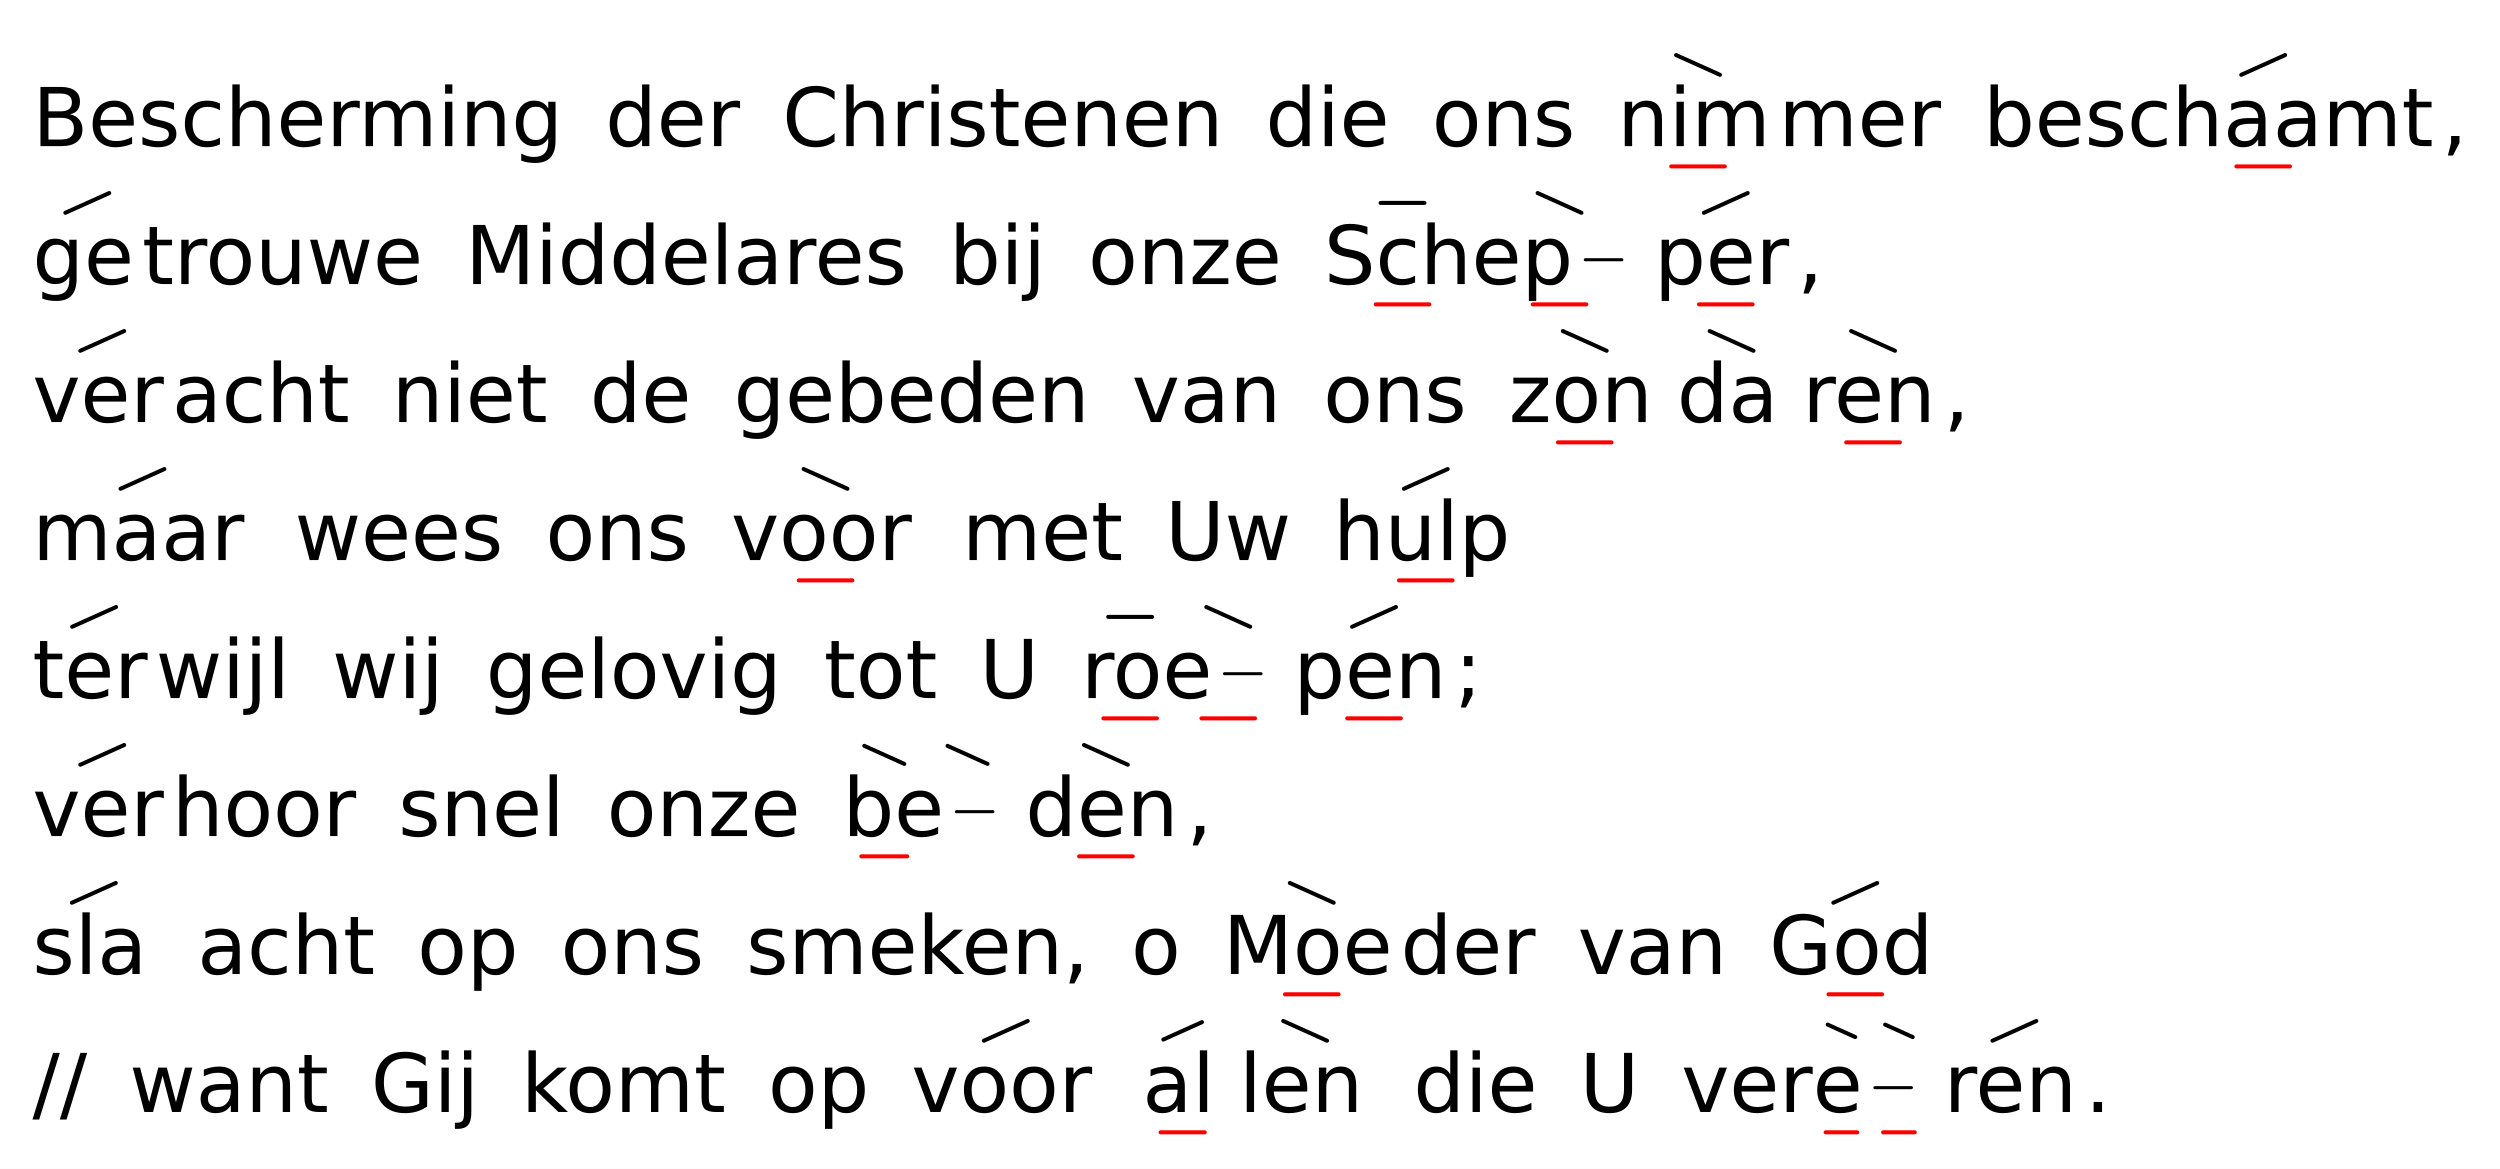
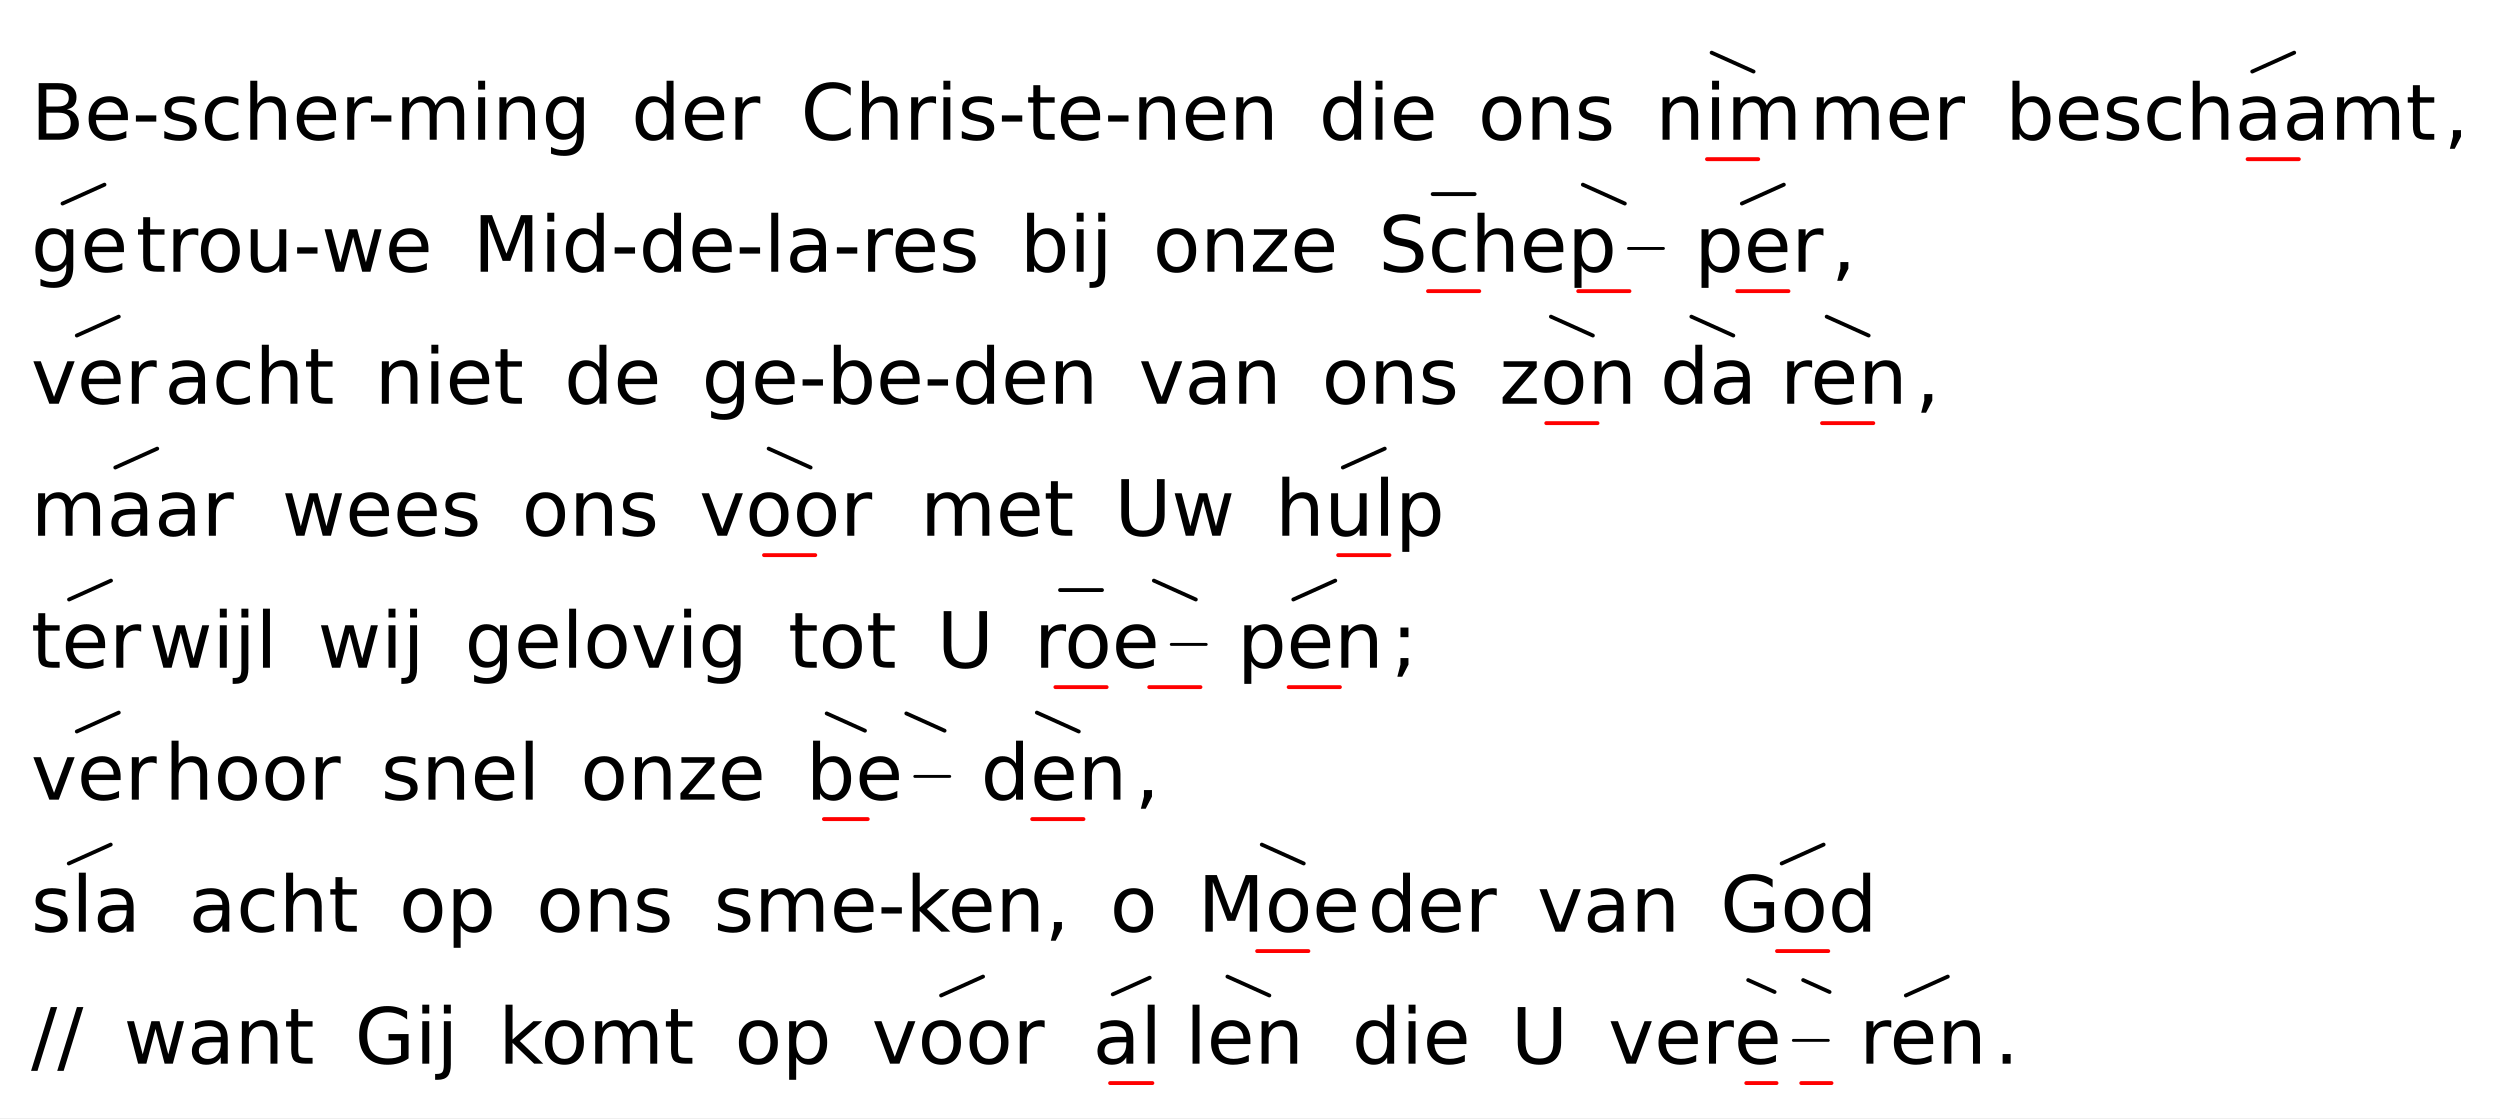
- <svg xmlns="http://www.w3.org/2000/svg" class="vsa-svg" width="616" height="288" viewBox="0 0 616 288">
+ <svg xmlns="http://www.w3.org/2000/svg" class="vsa-svg" width="644" height="288" viewBox="0 0 644 288">
  <rect width="100%" height="100%" fill="white" />
  <g class="vsa-score">
    <g class="vsa-line" data-vsa-line="1">
      <g class="vsa-unit vsa-unit-text" data-vsa-unit="1">
-         <text class="vsa-text vsa-free-text" x="8.00" y="36.00" xml:space="preserve" font-family="DejaVu Sans" font-size="20.00">Bescherming</text>
+         <text class="vsa-text vsa-free-text" x="8.00" y="36.00" xml:space="preserve" font-family="DejaVu Sans" font-size="20.00">Be-scher-ming</text>
      </g>
      <g class="vsa-unit vsa-unit-text" data-vsa-unit="3">
-         <text class="vsa-text vsa-free-text" x="149.13" y="36.00" xml:space="preserve" font-family="DejaVu Sans" font-size="20.00">der</text>
+         <text class="vsa-text vsa-free-text" x="162.63" y="36.00" xml:space="preserve" font-family="DejaVu Sans" font-size="20.00">der</text>
      </g>
      <g class="vsa-unit vsa-unit-text" data-vsa-unit="5">
-         <text class="vsa-text vsa-free-text" x="192.76" y="36.00" xml:space="preserve" font-family="DejaVu Sans" font-size="20.00">Christenen</text>
+         <text class="vsa-text vsa-free-text" x="206.26" y="36.00" xml:space="preserve" font-family="DejaVu Sans" font-size="20.00">Chris-te-nen</text>
      </g>
      <g class="vsa-unit vsa-unit-text" data-vsa-unit="7">
-         <text class="vsa-text vsa-free-text" x="311.82" y="36.00" xml:space="preserve" font-family="DejaVu Sans" font-size="20.00">die</text>
+         <text class="vsa-text vsa-free-text" x="339.75" y="36.00" xml:space="preserve" font-family="DejaVu Sans" font-size="20.00">die</text>
      </g>
      <g class="vsa-unit vsa-unit-text" data-vsa-unit="9">
-         <text class="vsa-text vsa-free-text" x="352.80" y="36.00" xml:space="preserve" font-family="DejaVu Sans" font-size="20.00">ons</text>
+         <text class="vsa-text vsa-free-text" x="380.73" y="36.00" xml:space="preserve" font-family="DejaVu Sans" font-size="20.00">ons</text>
      </g>
      <g class="vsa-unit vsa-unit-scope" data-vsa-unit="11">
-         <text class="vsa-text vsa-sung-text" x="398.53" y="36.00" xml:space="preserve" font-family="DejaVu Sans" font-size="20.00">nim</text>
-         <g class="vsa-glyph-group vsa-upper-glyphs">
-           <line class="vsa-glyph vsa-upper-glyph vsa-glyph-fall" x1="412.99" y1="13.57" x2="423.79" y2="18.43" stroke="black" stroke-width="1.00" stroke-linecap="round" />
-         </g>
-         <g class="vsa-glyph-group vsa-lower-glyphs">
-           <line class="vsa-glyph vsa-lower-glyph vsa-glyph-length" x1="411.79" y1="41.00" x2="424.99" y2="41.00" stroke="red" stroke-width="1.00" stroke-linecap="round" />
+         <text class="vsa-text vsa-sung-text" x="426.46" y="36.00" xml:space="preserve" font-family="DejaVu Sans" font-size="20.00">nim</text>
+         <g class="vsa-glyph-group vsa-upper-glyphs">
+           <line class="vsa-glyph vsa-upper-glyph vsa-glyph-fall" x1="440.92" y1="13.57" x2="451.72" y2="18.43" stroke="black" stroke-width="1.00" stroke-linecap="round" />
+         </g>
+         <g class="vsa-glyph-group vsa-lower-glyphs">
+           <line class="vsa-glyph vsa-lower-glyph vsa-glyph-length" x1="439.72" y1="41.00" x2="452.92" y2="41.00" stroke="red" stroke-width="1.00" stroke-linecap="round" />
        </g>
      </g>
      <g class="vsa-unit vsa-unit-text" data-vsa-unit="12">
-         <text class="vsa-text vsa-free-text" x="438.25" y="36.00" xml:space="preserve" font-family="DejaVu Sans" font-size="20.00">mer</text>
+         <text class="vsa-text vsa-free-text" x="466.18" y="36.00" xml:space="preserve" font-family="DejaVu Sans" font-size="20.00">mer</text>
      </g>
      <g class="vsa-unit vsa-unit-text" data-vsa-unit="14">
-         <text class="vsa-text vsa-free-text" x="488.67" y="36.00" xml:space="preserve" font-family="DejaVu Sans" font-size="20.00">be</text>
+         <text class="vsa-text vsa-free-text" x="516.60" y="36.00" xml:space="preserve" font-family="DejaVu Sans" font-size="20.00">be</text>
      </g>
      <g class="vsa-unit vsa-unit-scope" data-vsa-unit="15">
-         <text class="vsa-text vsa-sung-text" x="513.69" y="36.00" xml:space="preserve" font-family="DejaVu Sans" font-size="20.00">schaamt</text>
-         <g class="vsa-glyph-group vsa-upper-glyphs">
-           <line class="vsa-glyph vsa-upper-glyph vsa-glyph-rise" x1="552.25" y1="18.43" x2="563.05" y2="13.57" stroke="black" stroke-width="1.00" stroke-linecap="round" />
-         </g>
-         <g class="vsa-glyph-group vsa-lower-glyphs">
-           <line class="vsa-glyph vsa-lower-glyph vsa-glyph-length" x1="551.05" y1="41.00" x2="564.25" y2="41.00" stroke="red" stroke-width="1.00" stroke-linecap="round" />
+         <text class="vsa-text vsa-sung-text" x="541.62" y="36.00" xml:space="preserve" font-family="DejaVu Sans" font-size="20.00">schaamt</text>
+         <g class="vsa-glyph-group vsa-upper-glyphs">
+           <line class="vsa-glyph vsa-upper-glyph vsa-glyph-rise" x1="580.18" y1="18.43" x2="590.98" y2="13.57" stroke="black" stroke-width="1.00" stroke-linecap="round" />
+         </g>
+         <g class="vsa-glyph-group vsa-lower-glyphs">
+           <line class="vsa-glyph vsa-lower-glyph vsa-glyph-length" x1="578.98" y1="41.00" x2="592.18" y2="41.00" stroke="red" stroke-width="1.00" stroke-linecap="round" />
        </g>
      </g>
      <g class="vsa-unit vsa-unit-text" data-vsa-unit="16">
-         <text class="vsa-text vsa-free-text" x="601.61" y="36.00" xml:space="preserve" font-family="DejaVu Sans" font-size="20.00">,</text>
+         <text class="vsa-text vsa-free-text" x="629.54" y="36.00" xml:space="preserve" font-family="DejaVu Sans" font-size="20.00">,</text>
      </g>
    </g>
    <g class="vsa-line" data-vsa-line="2">
      <g class="vsa-unit vsa-unit-scope" data-vsa-unit="1">
        <text class="vsa-text vsa-sung-text" x="8.00" y="70.00" xml:space="preserve" font-family="DejaVu Sans" font-size="20.00">ge</text>
        <g class="vsa-glyph-group vsa-upper-glyphs">
          <line class="vsa-glyph vsa-upper-glyph vsa-glyph-rise" x1="16.11" y1="52.43" x2="26.91" y2="47.57" stroke="black" stroke-width="1.00" stroke-linecap="round" />
        </g>
        <g class="vsa-glyph-group vsa-lower-glyphs">
</g>
      </g>
      <g class="vsa-unit vsa-unit-text" data-vsa-unit="2">
-         <text class="vsa-text vsa-free-text" x="35.02" y="70.00" xml:space="preserve" font-family="DejaVu Sans" font-size="20.00">trouwe</text>
+         <text class="vsa-text vsa-free-text" x="35.02" y="70.00" xml:space="preserve" font-family="DejaVu Sans" font-size="20.00">trou-we</text>
      </g>
      <g class="vsa-unit vsa-unit-text" data-vsa-unit="4">
-         <text class="vsa-text vsa-free-text" x="114.62" y="70.00" xml:space="preserve" font-family="DejaVu Sans" font-size="20.00">Middelares</text>
+         <text class="vsa-text vsa-free-text" x="121.84" y="70.00" xml:space="preserve" font-family="DejaVu Sans" font-size="20.00">Mid-de-la-res</text>
      </g>
      <g class="vsa-unit vsa-unit-text" data-vsa-unit="6">
-         <text class="vsa-text vsa-free-text" x="233.88" y="70.00" xml:space="preserve" font-family="DejaVu Sans" font-size="20.00">bij</text>
+         <text class="vsa-text vsa-free-text" x="262.76" y="70.00" xml:space="preserve" font-family="DejaVu Sans" font-size="20.00">bij</text>
      </g>
      <g class="vsa-unit vsa-unit-text" data-vsa-unit="8">
-         <text class="vsa-text vsa-free-text" x="268.11" y="70.00" xml:space="preserve" font-family="DejaVu Sans" font-size="20.00">onze</text>
+         <text class="vsa-text vsa-free-text" x="296.99" y="70.00" xml:space="preserve" font-family="DejaVu Sans" font-size="20.00">onze</text>
      </g>
      <g class="vsa-unit vsa-unit-scope" data-vsa-unit="10">
-         <text class="vsa-text vsa-sung-text" x="326.23" y="70.00" xml:space="preserve" font-family="DejaVu Sans" font-size="20.00">Schep</text>
-         <line class="vsa-filler-line" x1="390.62" y1="64.00" x2="399.62" y2="64.00" stroke="black" stroke-width="0.75" stroke-linecap="round" />
-         <g class="vsa-glyph-group vsa-upper-glyphs">
-           <line class="vsa-glyph vsa-upper-glyph vsa-glyph-flat" x1="340.18" y1="50.00" x2="350.98" y2="50.00" stroke="black" stroke-width="1.00" stroke-linecap="round" />
-           <line class="vsa-glyph vsa-upper-glyph vsa-glyph-fall" x1="378.87" y1="47.57" x2="389.67" y2="52.43" stroke="black" stroke-width="1.00" stroke-linecap="round" />
-         </g>
-         <g class="vsa-glyph-group vsa-lower-glyphs">
-           <line class="vsa-glyph vsa-lower-glyph vsa-glyph-length" x1="338.98" y1="75.00" x2="352.18" y2="75.00" stroke="red" stroke-width="1.00" stroke-linecap="round" />
-           <line class="vsa-glyph vsa-lower-glyph vsa-glyph-length" x1="377.67" y1="75.00" x2="390.87" y2="75.00" stroke="red" stroke-width="1.00" stroke-linecap="round" />
+         <text class="vsa-text vsa-sung-text" x="355.11" y="70.00" xml:space="preserve" font-family="DejaVu Sans" font-size="20.00">Schep</text>
+         <line class="vsa-filler-line" x1="419.50" y1="64.00" x2="428.50" y2="64.00" stroke="black" stroke-width="0.75" stroke-linecap="round" />
+         <g class="vsa-glyph-group vsa-upper-glyphs">
+           <line class="vsa-glyph vsa-upper-glyph vsa-glyph-flat" x1="369.06" y1="50.00" x2="379.86" y2="50.00" stroke="black" stroke-width="1.00" stroke-linecap="round" />
+           <line class="vsa-glyph vsa-upper-glyph vsa-glyph-fall" x1="407.75" y1="47.57" x2="418.55" y2="52.43" stroke="black" stroke-width="1.00" stroke-linecap="round" />
+         </g>
+         <g class="vsa-glyph-group vsa-lower-glyphs">
+           <line class="vsa-glyph vsa-lower-glyph vsa-glyph-length" x1="367.86" y1="75.00" x2="381.06" y2="75.00" stroke="red" stroke-width="1.00" stroke-linecap="round" />
+           <line class="vsa-glyph vsa-lower-glyph vsa-glyph-length" x1="406.55" y1="75.00" x2="419.75" y2="75.00" stroke="red" stroke-width="1.00" stroke-linecap="round" />
        </g>
      </g>
      <g class="vsa-unit vsa-unit-scope" data-vsa-unit="11">
-         <text class="vsa-text vsa-sung-text" x="407.62" y="70.00" xml:space="preserve" font-family="DejaVu Sans" font-size="20.00">per</text>
-         <g class="vsa-glyph-group vsa-upper-glyphs">
-           <line class="vsa-glyph vsa-upper-glyph vsa-glyph-rise" x1="419.84" y1="52.43" x2="430.63" y2="47.57" stroke="black" stroke-width="1.00" stroke-linecap="round" />
-         </g>
-         <g class="vsa-glyph-group vsa-lower-glyphs">
-           <line class="vsa-glyph vsa-lower-glyph vsa-glyph-length" x1="418.63" y1="75.00" x2="431.84" y2="75.00" stroke="red" stroke-width="1.00" stroke-linecap="round" />
+         <text class="vsa-text vsa-sung-text" x="436.50" y="70.00" xml:space="preserve" font-family="DejaVu Sans" font-size="20.00">per</text>
+         <g class="vsa-glyph-group vsa-upper-glyphs">
+           <line class="vsa-glyph vsa-upper-glyph vsa-glyph-rise" x1="448.71" y1="52.43" x2="459.51" y2="47.57" stroke="black" stroke-width="1.00" stroke-linecap="round" />
+         </g>
+         <g class="vsa-glyph-group vsa-lower-glyphs">
+           <line class="vsa-glyph vsa-lower-glyph vsa-glyph-length" x1="447.51" y1="75.00" x2="460.71" y2="75.00" stroke="red" stroke-width="1.00" stroke-linecap="round" />
        </g>
      </g>
      <g class="vsa-unit vsa-unit-text" data-vsa-unit="12">
-         <text class="vsa-text vsa-free-text" x="442.85" y="70.00" xml:space="preserve" font-family="DejaVu Sans" font-size="20.00">,</text>
+         <text class="vsa-text vsa-free-text" x="471.73" y="70.00" xml:space="preserve" font-family="DejaVu Sans" font-size="20.00">,</text>
      </g>
    </g>
    <g class="vsa-line" data-vsa-line="3">
      <g class="vsa-unit vsa-unit-scope" data-vsa-unit="1">
        <text class="vsa-text vsa-sung-text" x="8.00" y="104.00" xml:space="preserve" font-family="DejaVu Sans" font-size="20.00">ver</text>
        <g class="vsa-glyph-group vsa-upper-glyphs">
          <line class="vsa-glyph vsa-upper-glyph vsa-glyph-rise" x1="19.79" y1="86.43" x2="30.59" y2="81.57" stroke="black" stroke-width="1.00" stroke-linecap="round" />
        </g>
        <g class="vsa-glyph-group vsa-lower-glyphs">
</g>
      </g>
      <g class="vsa-unit vsa-unit-text" data-vsa-unit="2">
        <text class="vsa-text vsa-free-text" x="42.38" y="104.00" xml:space="preserve" font-family="DejaVu Sans" font-size="20.00">acht</text>
      </g>
      <g class="vsa-unit vsa-unit-text" data-vsa-unit="4">
        <text class="vsa-text vsa-free-text" x="96.55" y="104.00" xml:space="preserve" font-family="DejaVu Sans" font-size="20.00">niet</text>
      </g>
      <g class="vsa-unit vsa-unit-text" data-vsa-unit="6">
        <text class="vsa-text vsa-free-text" x="145.34" y="104.00" xml:space="preserve" font-family="DejaVu Sans" font-size="20.00">de</text>
      </g>
      <g class="vsa-unit vsa-unit-text" data-vsa-unit="8">
-         <text class="vsa-text vsa-free-text" x="180.76" y="104.00" xml:space="preserve" font-family="DejaVu Sans" font-size="20.00">gebeden</text>
+         <text class="vsa-text vsa-free-text" x="180.76" y="104.00" xml:space="preserve" font-family="DejaVu Sans" font-size="20.00">ge-be-den</text>
      </g>
      <g class="vsa-unit vsa-unit-text" data-vsa-unit="10">
-         <text class="vsa-text vsa-free-text" x="278.88" y="104.00" xml:space="preserve" font-family="DejaVu Sans" font-size="20.00">van</text>
+         <text class="vsa-text vsa-free-text" x="293.32" y="104.00" xml:space="preserve" font-family="DejaVu Sans" font-size="20.00">van</text>
      </g>
      <g class="vsa-unit vsa-unit-text" data-vsa-unit="12">
-         <text class="vsa-text vsa-free-text" x="326.05" y="104.00" xml:space="preserve" font-family="DejaVu Sans" font-size="20.00">ons</text>
+         <text class="vsa-text vsa-free-text" x="340.49" y="104.00" xml:space="preserve" font-family="DejaVu Sans" font-size="20.00">ons</text>
      </g>
      <g class="vsa-unit vsa-unit-scope" data-vsa-unit="14">
-         <text class="vsa-text vsa-sung-text" x="371.78" y="104.00" xml:space="preserve" font-family="DejaVu Sans" font-size="20.00">zon</text>
-         <g class="vsa-glyph-group vsa-upper-glyphs">
-           <line class="vsa-glyph vsa-upper-glyph vsa-glyph-fall" x1="385.08" y1="81.57" x2="395.88" y2="86.43" stroke="black" stroke-width="1.00" stroke-linecap="round" />
-         </g>
-         <g class="vsa-glyph-group vsa-lower-glyphs">
-           <line class="vsa-glyph vsa-lower-glyph vsa-glyph-length" x1="383.88" y1="109.00" x2="397.08" y2="109.00" stroke="red" stroke-width="1.00" stroke-linecap="round" />
+         <text class="vsa-text vsa-sung-text" x="386.22" y="104.00" xml:space="preserve" font-family="DejaVu Sans" font-size="20.00">zon</text>
+         <g class="vsa-glyph-group vsa-upper-glyphs">
+           <line class="vsa-glyph vsa-upper-glyph vsa-glyph-fall" x1="399.52" y1="81.57" x2="410.32" y2="86.43" stroke="black" stroke-width="1.00" stroke-linecap="round" />
+         </g>
+         <g class="vsa-glyph-group vsa-lower-glyphs">
+           <line class="vsa-glyph vsa-lower-glyph vsa-glyph-length" x1="398.32" y1="109.00" x2="411.52" y2="109.00" stroke="red" stroke-width="1.00" stroke-linecap="round" />
        </g>
      </g>
      <g class="vsa-unit vsa-unit-scope" data-vsa-unit="15">
-         <text class="vsa-text vsa-sung-text" x="413.19" y="104.00" xml:space="preserve" font-family="DejaVu Sans" font-size="20.00">da</text>
-         <g class="vsa-glyph-group vsa-upper-glyphs">
-           <line class="vsa-glyph vsa-upper-glyph vsa-glyph-fall" x1="421.26" y1="81.57" x2="432.06" y2="86.43" stroke="black" stroke-width="1.00" stroke-linecap="round" />
+         <text class="vsa-text vsa-sung-text" x="427.63" y="104.00" xml:space="preserve" font-family="DejaVu Sans" font-size="20.00">da</text>
+         <g class="vsa-glyph-group vsa-upper-glyphs">
+           <line class="vsa-glyph vsa-upper-glyph vsa-glyph-fall" x1="435.70" y1="81.57" x2="446.50" y2="86.43" stroke="black" stroke-width="1.00" stroke-linecap="round" />
        </g>
        <g class="vsa-glyph-group vsa-lower-glyphs">
</g>
      </g>
      <g class="vsa-unit vsa-unit-scope" data-vsa-unit="16">
-         <text class="vsa-text vsa-sung-text" x="444.14" y="104.00" xml:space="preserve" font-family="DejaVu Sans" font-size="20.00">ren</text>
-         <g class="vsa-glyph-group vsa-upper-glyphs">
-           <line class="vsa-glyph vsa-upper-glyph vsa-glyph-fall" x1="456.12" y1="81.57" x2="466.92" y2="86.43" stroke="black" stroke-width="1.00" stroke-linecap="round" />
-         </g>
-         <g class="vsa-glyph-group vsa-lower-glyphs">
-           <line class="vsa-glyph vsa-lower-glyph vsa-glyph-length" x1="454.92" y1="109.00" x2="468.12" y2="109.00" stroke="red" stroke-width="1.00" stroke-linecap="round" />
+         <text class="vsa-text vsa-sung-text" x="458.58" y="104.00" xml:space="preserve" font-family="DejaVu Sans" font-size="20.00">ren</text>
+         <g class="vsa-glyph-group vsa-upper-glyphs">
+           <line class="vsa-glyph vsa-upper-glyph vsa-glyph-fall" x1="470.56" y1="81.57" x2="481.36" y2="86.43" stroke="black" stroke-width="1.00" stroke-linecap="round" />
+         </g>
+         <g class="vsa-glyph-group vsa-lower-glyphs">
+           <line class="vsa-glyph vsa-lower-glyph vsa-glyph-length" x1="469.36" y1="109.00" x2="482.56" y2="109.00" stroke="red" stroke-width="1.00" stroke-linecap="round" />
        </g>
      </g>
      <g class="vsa-unit vsa-unit-text" data-vsa-unit="17">
-         <text class="vsa-text vsa-free-text" x="478.91" y="104.00" xml:space="preserve" font-family="DejaVu Sans" font-size="20.00">,</text>
+         <text class="vsa-text vsa-free-text" x="493.35" y="104.00" xml:space="preserve" font-family="DejaVu Sans" font-size="20.00">,</text>
      </g>
    </g>
    <g class="vsa-line" data-vsa-line="4">
      <g class="vsa-unit vsa-unit-scope" data-vsa-unit="1">
        <text class="vsa-text vsa-sung-text" x="8.00" y="138.00" xml:space="preserve" font-family="DejaVu Sans" font-size="20.00">maar</text>
        <g class="vsa-glyph-group vsa-upper-glyphs">
          <line class="vsa-glyph vsa-upper-glyph vsa-glyph-rise" x1="29.70" y1="120.43" x2="40.50" y2="115.57" stroke="black" stroke-width="1.00" stroke-linecap="round" />
        </g>
        <g class="vsa-glyph-group vsa-lower-glyphs">
</g>
      </g>
      <g class="vsa-unit vsa-unit-text" data-vsa-unit="3">
        <text class="vsa-text vsa-free-text" x="72.60" y="138.00" xml:space="preserve" font-family="DejaVu Sans" font-size="20.00">wees</text>
      </g>
      <g class="vsa-unit vsa-unit-text" data-vsa-unit="5">
        <text class="vsa-text vsa-free-text" x="134.41" y="138.00" xml:space="preserve" font-family="DejaVu Sans" font-size="20.00">ons</text>
      </g>
      <g class="vsa-unit vsa-unit-scope" data-vsa-unit="7">
        <text class="vsa-text vsa-sung-text" x="180.14" y="138.00" xml:space="preserve" font-family="DejaVu Sans" font-size="20.00">voor</text>
        <g class="vsa-glyph-group vsa-upper-glyphs">
          <line class="vsa-glyph vsa-upper-glyph vsa-glyph-fall" x1="198.01" y1="115.57" x2="208.81" y2="120.43" stroke="black" stroke-width="1.00" stroke-linecap="round" />
        </g>
        <g class="vsa-glyph-group vsa-lower-glyphs">
          <line class="vsa-glyph vsa-lower-glyph vsa-glyph-length" x1="196.81" y1="143.00" x2="210.01" y2="143.00" stroke="red" stroke-width="1.00" stroke-linecap="round" />
        </g>
      </g>
      <g class="vsa-unit vsa-unit-text" data-vsa-unit="9">
        <text class="vsa-text vsa-free-text" x="237.07" y="138.00" xml:space="preserve" font-family="DejaVu Sans" font-size="20.00">met</text>
      </g>
      <g class="vsa-unit vsa-unit-text" data-vsa-unit="11">
        <text class="vsa-text vsa-free-text" x="287.11" y="138.00" xml:space="preserve" font-family="DejaVu Sans" font-size="20.00">Uw</text>
      </g>
      <g class="vsa-unit vsa-unit-scope" data-vsa-unit="13">
        <text class="vsa-text vsa-sung-text" x="328.51" y="138.00" xml:space="preserve" font-family="DejaVu Sans" font-size="20.00">hulp</text>
        <g class="vsa-glyph-group vsa-upper-glyphs">
          <line class="vsa-glyph vsa-upper-glyph vsa-glyph-rise" x1="345.92" y1="120.43" x2="356.71" y2="115.57" stroke="black" stroke-width="1.00" stroke-linecap="round" />
        </g>
        <g class="vsa-glyph-group vsa-lower-glyphs">
          <line class="vsa-glyph vsa-lower-glyph vsa-glyph-length" x1="344.71" y1="143.00" x2="357.92" y2="143.00" stroke="red" stroke-width="1.00" stroke-linecap="round" />
        </g>
      </g>
    </g>
    <g class="vsa-line" data-vsa-line="5">
      <g class="vsa-unit vsa-unit-scope" data-vsa-unit="1">
        <text class="vsa-text vsa-sung-text" x="8.00" y="172.00" xml:space="preserve" font-family="DejaVu Sans" font-size="20.00">ter</text>
        <g class="vsa-glyph-group vsa-upper-glyphs">
          <line class="vsa-glyph vsa-upper-glyph vsa-glyph-rise" x1="17.79" y1="154.43" x2="28.59" y2="149.57" stroke="black" stroke-width="1.00" stroke-linecap="round" />
        </g>
        <g class="vsa-glyph-group vsa-lower-glyphs">
</g>
      </g>
      <g class="vsa-unit vsa-unit-text" data-vsa-unit="2">
        <text class="vsa-text vsa-free-text" x="38.38" y="172.00" xml:space="preserve" font-family="DejaVu Sans" font-size="20.00">wijl</text>
      </g>
      <g class="vsa-unit vsa-unit-text" data-vsa-unit="4">
        <text class="vsa-text vsa-free-text" x="81.83" y="172.00" xml:space="preserve" font-family="DejaVu Sans" font-size="20.00">wij</text>
      </g>
      <g class="vsa-unit vsa-unit-text" data-vsa-unit="6">
        <text class="vsa-text vsa-free-text" x="119.71" y="172.00" xml:space="preserve" font-family="DejaVu Sans" font-size="20.00">gelovig</text>
      </g>
      <g class="vsa-unit vsa-unit-text" data-vsa-unit="8">
        <text class="vsa-text vsa-free-text" x="203.03" y="172.00" xml:space="preserve" font-family="DejaVu Sans" font-size="20.00">tot</text>
      </g>
      <g class="vsa-unit vsa-unit-text" data-vsa-unit="10">
        <text class="vsa-text vsa-free-text" x="241.35" y="172.00" xml:space="preserve" font-family="DejaVu Sans" font-size="20.00">U</text>
      </g>
      <g class="vsa-unit vsa-unit-scope" data-vsa-unit="12">
        <text class="vsa-text vsa-sung-text" x="266.39" y="172.00" xml:space="preserve" font-family="DejaVu Sans" font-size="20.00">roe</text>
        <line class="vsa-filler-line" x1="301.72" y1="166.00" x2="310.72" y2="166.00" stroke="black" stroke-width="0.75" stroke-linecap="round" />
        <g class="vsa-glyph-group vsa-upper-glyphs">
          <line class="vsa-glyph vsa-upper-glyph vsa-glyph-flat" x1="273.07" y1="152.00" x2="283.87" y2="152.00" stroke="black" stroke-width="1.00" stroke-linecap="round" />
          <line class="vsa-glyph vsa-upper-glyph vsa-glyph-fall" x1="297.24" y1="149.57" x2="308.04" y2="154.43" stroke="black" stroke-width="1.00" stroke-linecap="round" />
        </g>
        <g class="vsa-glyph-group vsa-lower-glyphs">
          <line class="vsa-glyph vsa-lower-glyph vsa-glyph-length" x1="271.87" y1="177.00" x2="285.07" y2="177.00" stroke="red" stroke-width="1.00" stroke-linecap="round" />
          <line class="vsa-glyph vsa-lower-glyph vsa-glyph-length" x1="296.04" y1="177.00" x2="309.24" y2="177.00" stroke="red" stroke-width="1.00" stroke-linecap="round" />
        </g>
      </g>
      <g class="vsa-unit vsa-unit-scope" data-vsa-unit="13">
        <text class="vsa-text vsa-sung-text" x="318.72" y="172.00" xml:space="preserve" font-family="DejaVu Sans" font-size="20.00">pen</text>
        <g class="vsa-glyph-group vsa-upper-glyphs">
          <line class="vsa-glyph vsa-upper-glyph vsa-glyph-rise" x1="333.16" y1="154.43" x2="343.96" y2="149.57" stroke="black" stroke-width="1.00" stroke-linecap="round" />
        </g>
        <g class="vsa-glyph-group vsa-lower-glyphs">
          <line class="vsa-glyph vsa-lower-glyph vsa-glyph-length" x1="331.96" y1="177.00" x2="345.16" y2="177.00" stroke="red" stroke-width="1.00" stroke-linecap="round" />
        </g>
      </g>
      <g class="vsa-unit vsa-unit-text" data-vsa-unit="14">
        <text class="vsa-text vsa-free-text" x="358.41" y="172.00" xml:space="preserve" font-family="DejaVu Sans" font-size="20.00">;</text>
      </g>
    </g>
    <g class="vsa-line" data-vsa-line="6">
      <g class="vsa-unit vsa-unit-scope" data-vsa-unit="1">
        <text class="vsa-text vsa-sung-text" x="8.00" y="206.00" xml:space="preserve" font-family="DejaVu Sans" font-size="20.00">ver</text>
        <g class="vsa-glyph-group vsa-upper-glyphs">
          <line class="vsa-glyph vsa-upper-glyph vsa-glyph-rise" x1="19.79" y1="188.43" x2="30.59" y2="183.57" stroke="black" stroke-width="1.00" stroke-linecap="round" />
        </g>
        <g class="vsa-glyph-group vsa-lower-glyphs">
</g>
      </g>
      <g class="vsa-unit vsa-unit-text" data-vsa-unit="2">
        <text class="vsa-text vsa-free-text" x="42.38" y="206.00" xml:space="preserve" font-family="DejaVu Sans" font-size="20.00">hoor</text>
      </g>
      <g class="vsa-unit vsa-unit-text" data-vsa-unit="4">
        <text class="vsa-text vsa-free-text" x="98.14" y="206.00" xml:space="preserve" font-family="DejaVu Sans" font-size="20.00">snel</text>
      </g>
      <g class="vsa-unit vsa-unit-text" data-vsa-unit="6">
        <text class="vsa-text vsa-free-text" x="149.51" y="206.00" xml:space="preserve" font-family="DejaVu Sans" font-size="20.00">onze</text>
      </g>
      <g class="vsa-unit vsa-unit-scope" data-vsa-unit="8">
        <text class="vsa-text vsa-sung-text" x="207.63" y="206.00" xml:space="preserve" font-family="DejaVu Sans" font-size="20.00">be</text>
        <line class="vsa-filler-line" x1="235.65" y1="200.00" x2="244.65" y2="200.00" stroke="black" stroke-width="0.75" stroke-linecap="round" />
        <g class="vsa-glyph-group vsa-upper-glyphs">
          <line class="vsa-glyph vsa-upper-glyph vsa-glyph-fall" x1="212.96" y1="183.78" x2="222.81" y2="188.22" stroke="black" stroke-width="1.00" stroke-linecap="round" />
          <line class="vsa-glyph vsa-upper-glyph vsa-glyph-fall" x1="233.47" y1="183.78" x2="243.32" y2="188.22" stroke="black" stroke-width="1.00" stroke-linecap="round" />
        </g>
        <g class="vsa-glyph-group vsa-lower-glyphs">
          <line class="vsa-glyph vsa-lower-glyph vsa-glyph-length" x1="212.24" y1="211.00" x2="223.53" y2="211.00" stroke="red" stroke-width="1.00" stroke-linecap="round" />
        </g>
      </g>
      <g class="vsa-unit vsa-unit-scope" data-vsa-unit="9">
        <text class="vsa-text vsa-sung-text" x="252.65" y="206.00" xml:space="preserve" font-family="DejaVu Sans" font-size="20.00">den</text>
        <g class="vsa-glyph-group vsa-upper-glyphs">
          <line class="vsa-glyph vsa-upper-glyph vsa-glyph-fall" x1="267.10" y1="183.57" x2="277.89" y2="188.43" stroke="black" stroke-width="1.00" stroke-linecap="round" />
        </g>
        <g class="vsa-glyph-group vsa-lower-glyphs">
          <line class="vsa-glyph vsa-lower-glyph vsa-glyph-length" x1="265.89" y1="211.00" x2="279.10" y2="211.00" stroke="red" stroke-width="1.00" stroke-linecap="round" />
        </g>
      </g>
      <g class="vsa-unit vsa-unit-text" data-vsa-unit="10">
        <text class="vsa-text vsa-free-text" x="292.34" y="206.00" xml:space="preserve" font-family="DejaVu Sans" font-size="20.00">,</text>
      </g>
    </g>
    <g class="vsa-line" data-vsa-line="7">
      <g class="vsa-unit vsa-unit-scope" data-vsa-unit="1">
        <text class="vsa-text vsa-sung-text" x="8.00" y="240.00" xml:space="preserve" font-family="DejaVu Sans" font-size="20.00">sla</text>
        <g class="vsa-glyph-group vsa-upper-glyphs">
          <line class="vsa-glyph vsa-upper-glyph vsa-glyph-rise" x1="17.72" y1="222.43" x2="28.52" y2="217.57" stroke="black" stroke-width="1.00" stroke-linecap="round" />
        </g>
        <g class="vsa-glyph-group vsa-lower-glyphs">
</g>
      </g>
      <g class="vsa-unit vsa-unit-text" data-vsa-unit="3">
        <text class="vsa-text vsa-free-text" x="48.63" y="240.00" xml:space="preserve" font-family="DejaVu Sans" font-size="20.00">acht</text>
      </g>
      <g class="vsa-unit vsa-unit-text" data-vsa-unit="5">
        <text class="vsa-text vsa-free-text" x="102.80" y="240.00" xml:space="preserve" font-family="DejaVu Sans" font-size="20.00">op</text>
      </g>
      <g class="vsa-unit vsa-unit-text" data-vsa-unit="7">
        <text class="vsa-text vsa-free-text" x="138.14" y="240.00" xml:space="preserve" font-family="DejaVu Sans" font-size="20.00">ons</text>
      </g>
      <g class="vsa-unit vsa-unit-text" data-vsa-unit="9">
-         <text class="vsa-text vsa-free-text" x="183.87" y="240.00" xml:space="preserve" font-family="DejaVu Sans" font-size="20.00">smeken,</text>
+         <text class="vsa-text vsa-free-text" x="183.87" y="240.00" xml:space="preserve" font-family="DejaVu Sans" font-size="20.00">sme-ken,</text>
      </g>
      <g class="vsa-unit vsa-unit-text" data-vsa-unit="11">
-         <text class="vsa-text vsa-free-text" x="278.69" y="240.00" xml:space="preserve" font-family="DejaVu Sans" font-size="20.00">o</text>
+         <text class="vsa-text vsa-free-text" x="285.91" y="240.00" xml:space="preserve" font-family="DejaVu Sans" font-size="20.00">o</text>
      </g>
      <g class="vsa-unit vsa-unit-scope" data-vsa-unit="13">
-         <text class="vsa-text vsa-sung-text" x="301.32" y="240.00" xml:space="preserve" font-family="DejaVu Sans" font-size="20.00">Moe</text>
-         <g class="vsa-glyph-group vsa-upper-glyphs">
-           <line class="vsa-glyph vsa-upper-glyph vsa-glyph-fall" x1="317.82" y1="217.57" x2="328.62" y2="222.43" stroke="black" stroke-width="1.00" stroke-linecap="round" />
-         </g>
-         <g class="vsa-glyph-group vsa-lower-glyphs">
-           <line class="vsa-glyph vsa-lower-glyph vsa-glyph-length" x1="316.62" y1="245.00" x2="329.82" y2="245.00" stroke="red" stroke-width="1.00" stroke-linecap="round" />
+         <text class="vsa-text vsa-sung-text" x="308.54" y="240.00" xml:space="preserve" font-family="DejaVu Sans" font-size="20.00">Moe</text>
+         <g class="vsa-glyph-group vsa-upper-glyphs">
+           <line class="vsa-glyph vsa-upper-glyph vsa-glyph-fall" x1="325.04" y1="217.57" x2="335.84" y2="222.43" stroke="black" stroke-width="1.00" stroke-linecap="round" />
+         </g>
+         <g class="vsa-glyph-group vsa-lower-glyphs">
+           <line class="vsa-glyph vsa-lower-glyph vsa-glyph-length" x1="323.84" y1="245.00" x2="337.04" y2="245.00" stroke="red" stroke-width="1.00" stroke-linecap="round" />
        </g>
      </g>
      <g class="vsa-unit vsa-unit-text" data-vsa-unit="14">
-         <text class="vsa-text vsa-free-text" x="345.12" y="240.00" xml:space="preserve" font-family="DejaVu Sans" font-size="20.00">der</text>
+         <text class="vsa-text vsa-free-text" x="352.34" y="240.00" xml:space="preserve" font-family="DejaVu Sans" font-size="20.00">der</text>
      </g>
      <g class="vsa-unit vsa-unit-text" data-vsa-unit="16">
-         <text class="vsa-text vsa-free-text" x="388.75" y="240.00" xml:space="preserve" font-family="DejaVu Sans" font-size="20.00">van</text>
+         <text class="vsa-text vsa-free-text" x="395.97" y="240.00" xml:space="preserve" font-family="DejaVu Sans" font-size="20.00">van</text>
      </g>
      <g class="vsa-unit vsa-unit-scope" data-vsa-unit="18">
-         <text class="vsa-text vsa-sung-text" x="435.92" y="240.00" xml:space="preserve" font-family="DejaVu Sans" font-size="20.00">God</text>
-         <g class="vsa-glyph-group vsa-upper-glyphs">
-           <line class="vsa-glyph vsa-upper-glyph vsa-glyph-rise" x1="451.74" y1="222.43" x2="462.54" y2="217.57" stroke="black" stroke-width="1.00" stroke-linecap="round" />
-         </g>
-         <g class="vsa-glyph-group vsa-lower-glyphs">
-           <line class="vsa-glyph vsa-lower-glyph vsa-glyph-length" x1="450.54" y1="245.00" x2="463.74" y2="245.00" stroke="red" stroke-width="1.00" stroke-linecap="round" />
+         <text class="vsa-text vsa-sung-text" x="443.14" y="240.00" xml:space="preserve" font-family="DejaVu Sans" font-size="20.00">God</text>
+         <g class="vsa-glyph-group vsa-upper-glyphs">
+           <line class="vsa-glyph vsa-upper-glyph vsa-glyph-rise" x1="458.96" y1="222.43" x2="469.76" y2="217.57" stroke="black" stroke-width="1.00" stroke-linecap="round" />
+         </g>
+         <g class="vsa-glyph-group vsa-lower-glyphs">
+           <line class="vsa-glyph vsa-lower-glyph vsa-glyph-length" x1="457.76" y1="245.00" x2="470.96" y2="245.00" stroke="red" stroke-width="1.00" stroke-linecap="round" />
        </g>
      </g>
    </g>
    <g class="vsa-line" data-vsa-line="8">
      <g class="vsa-unit vsa-unit-text" data-vsa-unit="1">
        <text class="vsa-text vsa-free-text" x="8.00" y="274.00" xml:space="preserve" font-family="DejaVu Sans" font-size="20.00">//</text>
      </g>
      <g class="vsa-unit vsa-unit-text" data-vsa-unit="3">
        <text class="vsa-text vsa-free-text" x="31.87" y="274.00" xml:space="preserve" font-family="DejaVu Sans" font-size="20.00">want</text>
      </g>
      <g class="vsa-unit vsa-unit-text" data-vsa-unit="5">
        <text class="vsa-text vsa-free-text" x="91.39" y="274.00" xml:space="preserve" font-family="DejaVu Sans" font-size="20.00">Gij</text>
      </g>
      <g class="vsa-unit vsa-unit-text" data-vsa-unit="7">
        <text class="vsa-text vsa-free-text" x="128.41" y="274.00" xml:space="preserve" font-family="DejaVu Sans" font-size="20.00">komt</text>
      </g>
      <g class="vsa-unit vsa-unit-text" data-vsa-unit="9">
        <text class="vsa-text vsa-free-text" x="189.23" y="274.00" xml:space="preserve" font-family="DejaVu Sans" font-size="20.00">op</text>
      </g>
      <g class="vsa-unit vsa-unit-scope" data-vsa-unit="11">
        <text class="vsa-text vsa-sung-text" x="224.57" y="274.00" xml:space="preserve" font-family="DejaVu Sans" font-size="20.00">voor</text>
        <g class="vsa-glyph-group vsa-upper-glyphs">
          <line class="vsa-glyph vsa-upper-glyph vsa-glyph-rise" x1="242.43" y1="256.43" x2="253.23" y2="251.57" stroke="black" stroke-width="1.00" stroke-linecap="round" />
        </g>
        <g class="vsa-glyph-group vsa-lower-glyphs">
</g>
      </g>
      <g class="vsa-unit vsa-unit-scope" data-vsa-unit="13">
        <text class="vsa-text vsa-sung-text" x="281.50" y="274.00" xml:space="preserve" font-family="DejaVu Sans" font-size="20.00">al</text>
        <g class="vsa-glyph-group vsa-upper-glyphs">
          <line class="vsa-glyph vsa-upper-glyph vsa-glyph-rise" x1="286.65" y1="256.14" x2="296.16" y2="251.86" stroke="black" stroke-width="1.00" stroke-linecap="round" />
        </g>
        <g class="vsa-glyph-group vsa-lower-glyphs">
          <line class="vsa-glyph vsa-lower-glyph vsa-glyph-length" x1="285.96" y1="279.00" x2="296.85" y2="279.00" stroke="red" stroke-width="1.00" stroke-linecap="round" />
        </g>
      </g>
      <g class="vsa-unit vsa-unit-scope" data-vsa-unit="14">
        <text class="vsa-text vsa-sung-text" x="305.31" y="274.00" xml:space="preserve" font-family="DejaVu Sans" font-size="20.00">len</text>
        <g class="vsa-glyph-group vsa-upper-glyphs">
          <line class="vsa-glyph vsa-upper-glyph vsa-glyph-fall" x1="316.19" y1="251.57" x2="326.98" y2="256.43" stroke="black" stroke-width="1.00" stroke-linecap="round" />
        </g>
        <g class="vsa-glyph-group vsa-lower-glyphs">
</g>
      </g>
      <g class="vsa-unit vsa-unit-text" data-vsa-unit="16">
        <text class="vsa-text vsa-free-text" x="348.26" y="274.00" xml:space="preserve" font-family="DejaVu Sans" font-size="20.00">die</text>
      </g>
      <g class="vsa-unit vsa-unit-text" data-vsa-unit="18">
        <text class="vsa-text vsa-free-text" x="389.24" y="274.00" xml:space="preserve" font-family="DejaVu Sans" font-size="20.00">U</text>
      </g>
      <g class="vsa-unit vsa-unit-text" data-vsa-unit="20">
        <text class="vsa-text vsa-free-text" x="414.28" y="274.00" xml:space="preserve" font-family="DejaVu Sans" font-size="20.00">ver</text>
      </g>
      <g class="vsa-unit vsa-unit-scope" data-vsa-unit="21">
        <text class="vsa-text vsa-sung-text" x="446.66" y="274.00" xml:space="preserve" font-family="DejaVu Sans" font-size="20.00">e</text>
        <line class="vsa-filler-line" x1="461.97" y1="268.00" x2="470.97" y2="268.00" stroke="black" stroke-width="0.75" stroke-linecap="round" />
        <g class="vsa-glyph-group vsa-upper-glyphs">
          <line class="vsa-glyph vsa-upper-glyph vsa-glyph-fall" x1="450.34" y1="252.47" x2="457.13" y2="255.53" stroke="black" stroke-width="1.00" stroke-linecap="round" />
          <line class="vsa-glyph vsa-upper-glyph vsa-glyph-fall" x1="464.50" y1="252.47" x2="471.29" y2="255.53" stroke="black" stroke-width="1.00" stroke-linecap="round" />
        </g>
        <g class="vsa-glyph-group vsa-lower-glyphs">
          <line class="vsa-glyph vsa-lower-glyph vsa-glyph-length" x1="449.84" y1="279.00" x2="457.63" y2="279.00" stroke="red" stroke-width="1.00" stroke-linecap="round" />
          <line class="vsa-glyph vsa-lower-glyph vsa-glyph-length" x1="464.00" y1="279.00" x2="471.79" y2="279.00" stroke="red" stroke-width="1.00" stroke-linecap="round" />
        </g>
      </g>
      <g class="vsa-unit vsa-unit-scope" data-vsa-unit="22">
        <text class="vsa-text vsa-sung-text" x="478.97" y="274.00" xml:space="preserve" font-family="DejaVu Sans" font-size="20.00">ren</text>
        <g class="vsa-glyph-group vsa-upper-glyphs">
          <line class="vsa-glyph vsa-upper-glyph vsa-glyph-rise" x1="490.95" y1="256.43" x2="501.75" y2="251.57" stroke="black" stroke-width="1.00" stroke-linecap="round" />
        </g>
        <g class="vsa-glyph-group vsa-lower-glyphs">
</g>
      </g>
      <g class="vsa-unit vsa-unit-text" data-vsa-unit="23">
        <text class="vsa-text vsa-free-text" x="513.74" y="274.00" xml:space="preserve" font-family="DejaVu Sans" font-size="20.00">.</text>
      </g>
    </g>
  </g>
</svg>
